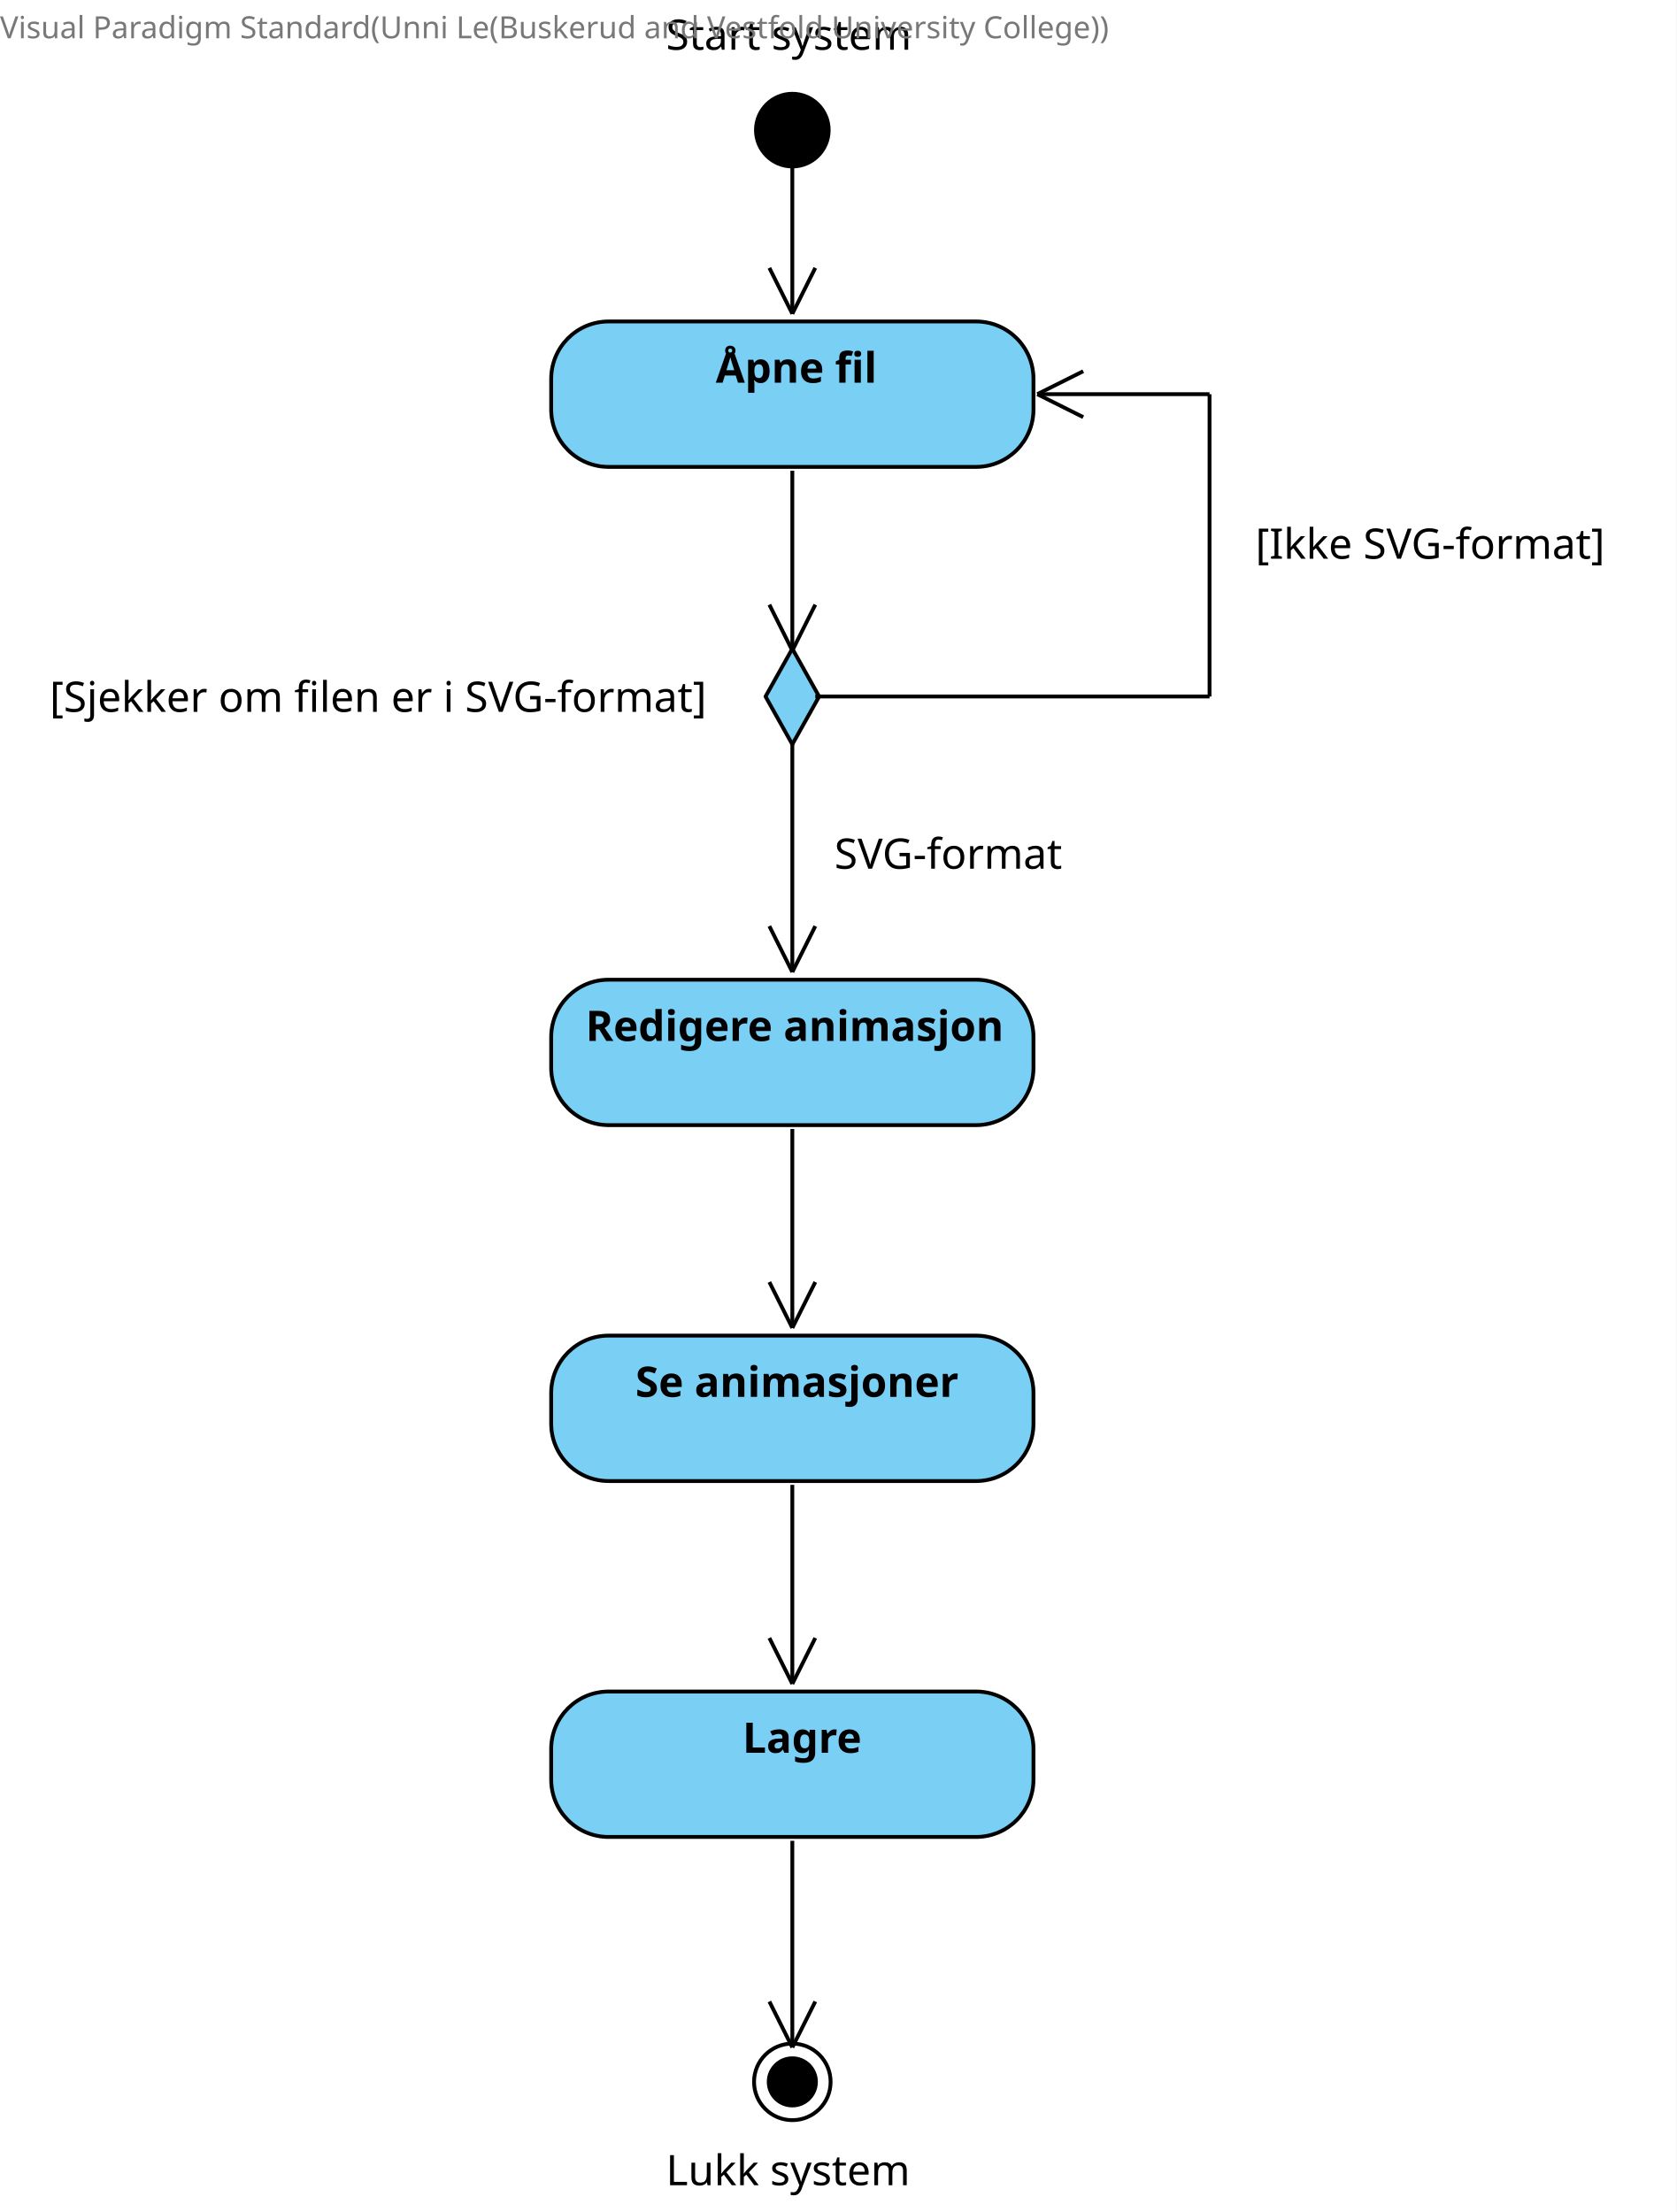
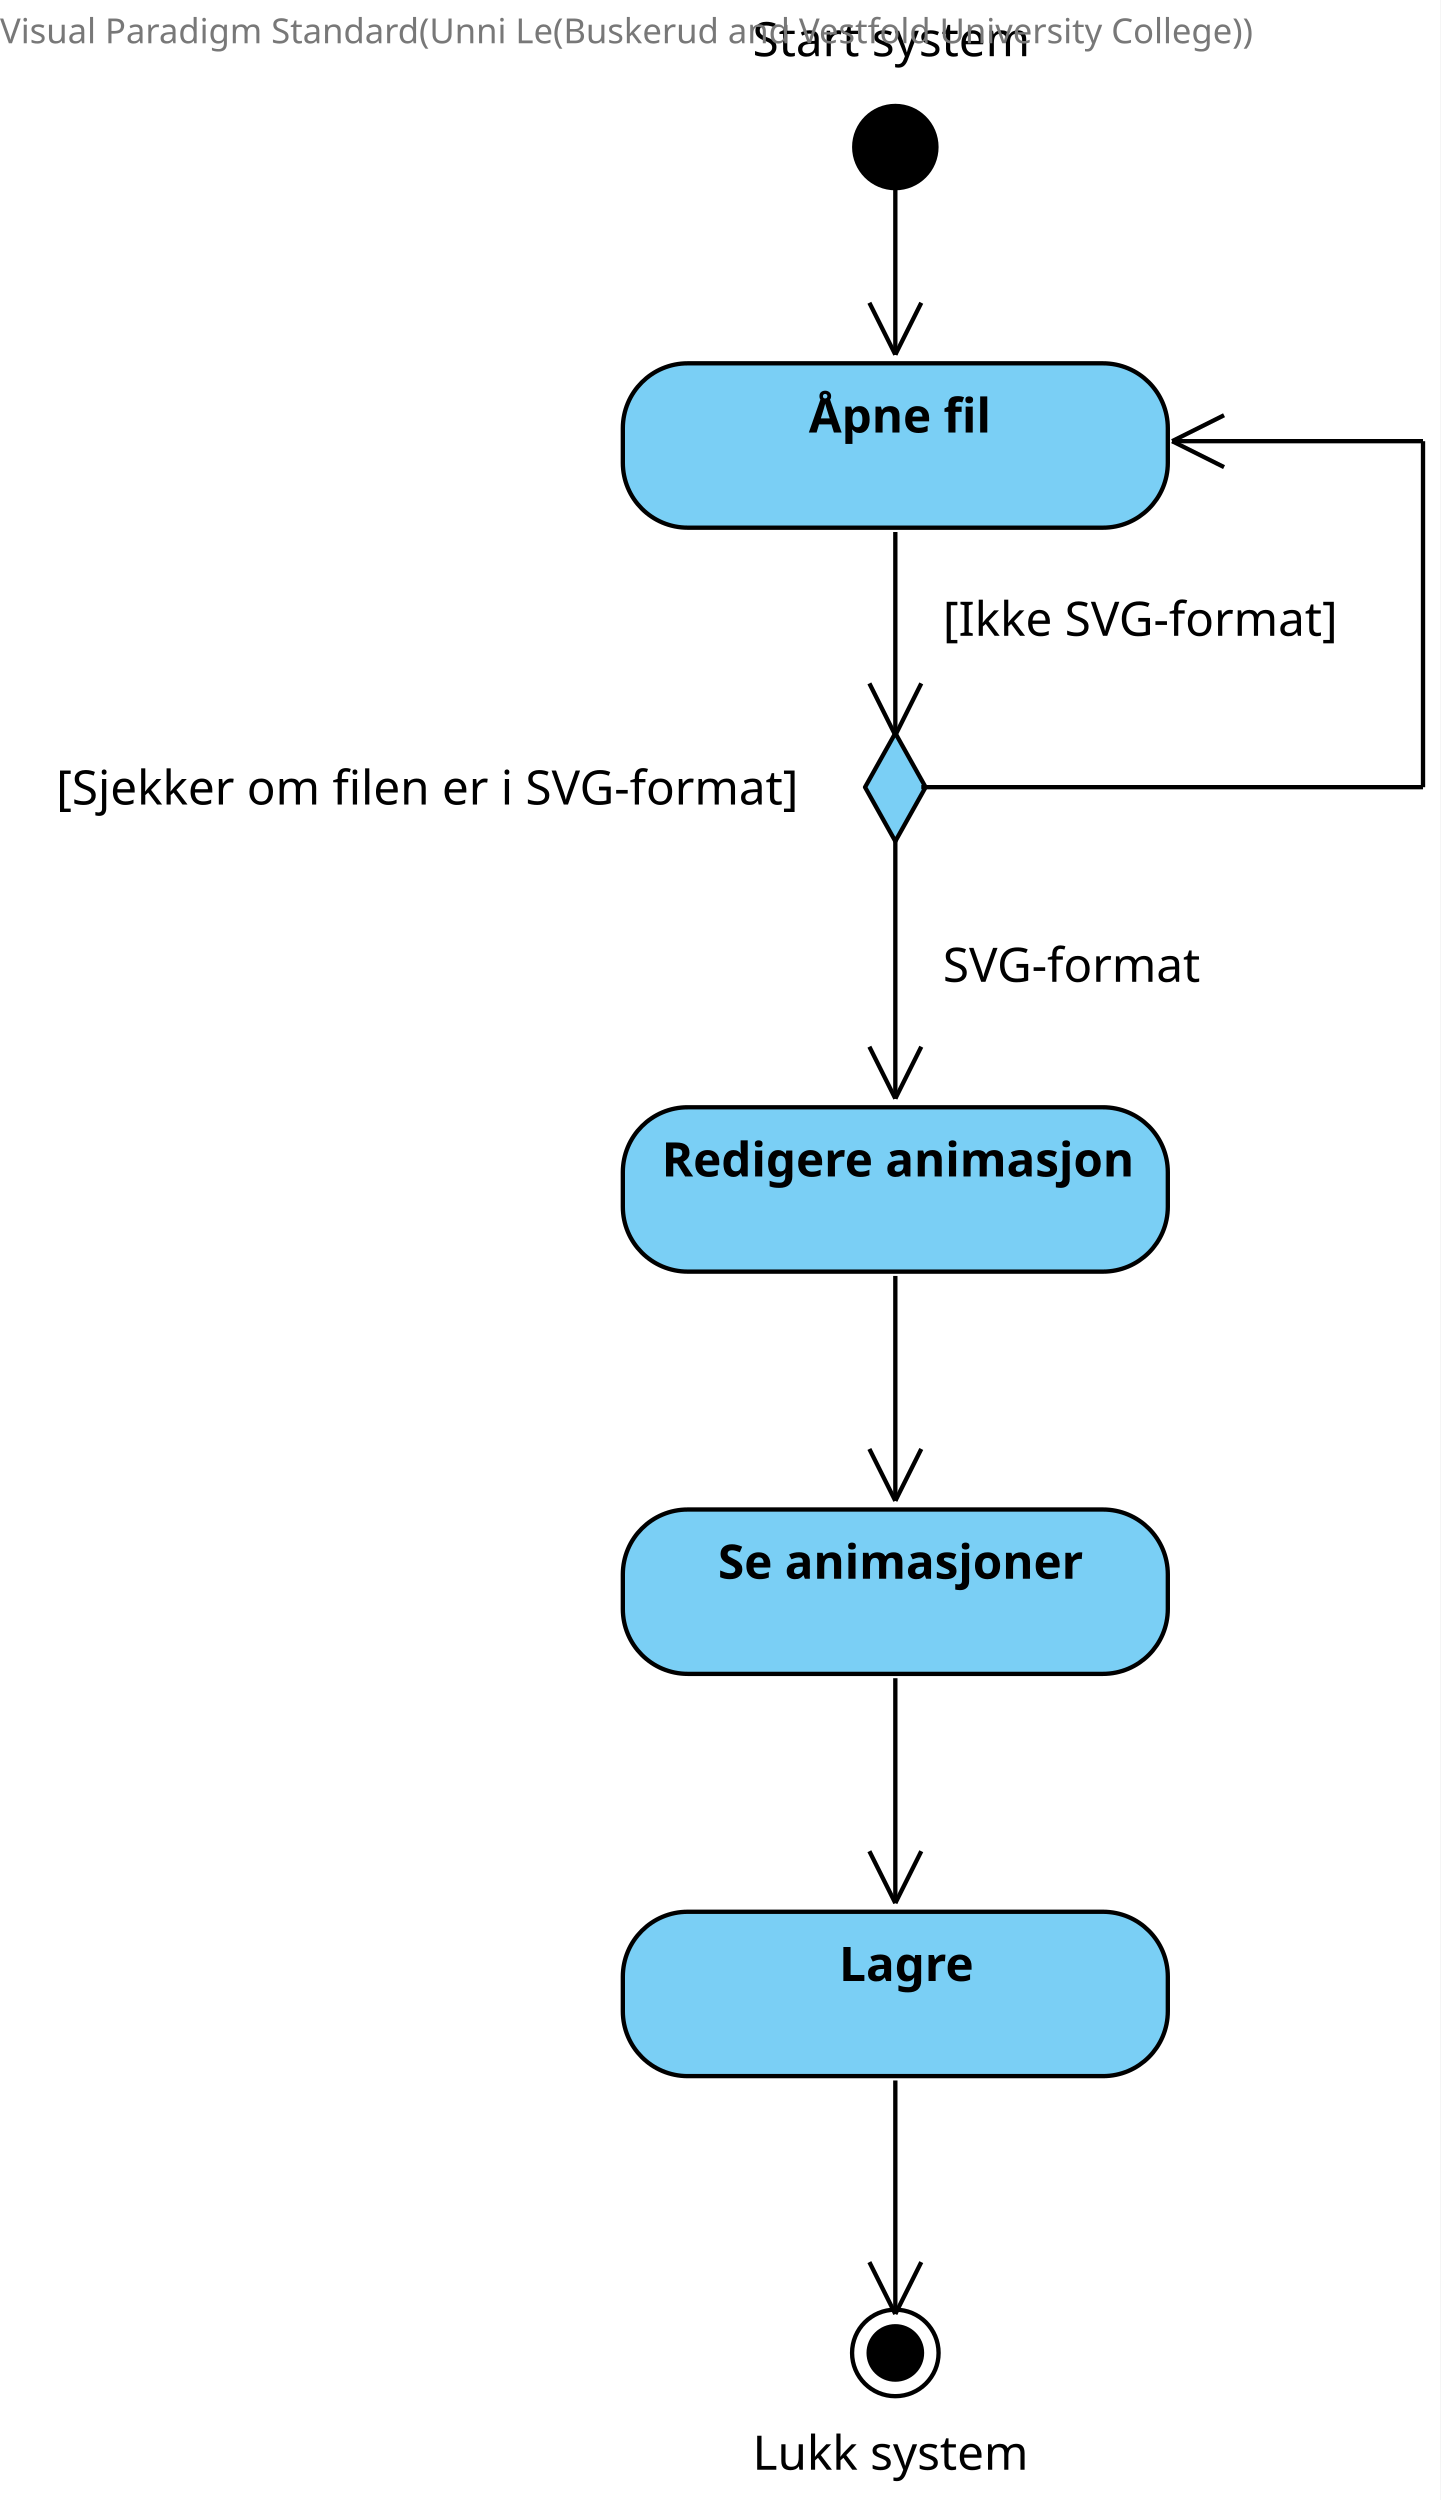
- <svg xmlns="http://www.w3.org/2000/svg" fill-opacity="0" color-rendering="auto" color-interpolation="auto" text-rendering="auto" stroke="rgb(0,0,0)" stroke-linecap="square" width="438" stroke-miterlimit="10" shape-rendering="auto" stroke-opacity="0" fill="rgb(0,0,0)" stroke-dasharray="none" font-weight="normal" stroke-width="1" height="578" font-family="'Dialog'" font-style="normal" stroke-linejoin="miter" font-size="12" stroke-dashoffset="0" image-rendering="auto">
+ <svg xmlns="http://www.w3.org/2000/svg" fill-opacity="0" color-rendering="auto" color-interpolation="auto" text-rendering="auto" stroke="rgb(0,0,0)" stroke-linecap="square" width="333" stroke-miterlimit="10" shape-rendering="auto" stroke-opacity="0" fill="rgb(0,0,0)" stroke-dasharray="none" font-weight="normal" stroke-width="1" height="578" font-family="'Dialog'" font-style="normal" stroke-linejoin="miter" font-size="12" stroke-dashoffset="0" image-rendering="auto">
  <defs id="genericDefs" />
  <g>
    <defs id="defs1">
      <clipPath clipPathUnits="userSpaceOnUse" id="clipPath1">
        <path d="M-7 -7 L139 -7 L139 51 L-7 51 L-7 -7 Z" />
      </clipPath>
      <clipPath clipPathUnits="userSpaceOnUse" id="clipPath2">
        <path d="M0 0 L0 20 L59 20 L59 0 Z" />
      </clipPath>
      <clipPath clipPathUnits="userSpaceOnUse" id="clipPath3">
        <path d="M-7 -7 L51 -7 L51 31 L-7 31 L-7 -7 Z" />
      </clipPath>
      <clipPath clipPathUnits="userSpaceOnUse" id="clipPath4">
        <path d="M0 0 L0 20 L127 20 L127 0 Z" />
      </clipPath>
      <clipPath clipPathUnits="userSpaceOnUse" id="clipPath5">
        <path d="M-7 -7 L31 -7 L31 51 L-7 51 L-7 -7 Z" />
      </clipPath>
      <clipPath clipPathUnits="userSpaceOnUse" id="clipPath6">
        <path d="M0 0 L0 20 L101 20 L101 0 Z" />
      </clipPath>
      <clipPath clipPathUnits="userSpaceOnUse" id="clipPath7">
        <path d="M-7 -7 L31 -7 L31 31 L-7 31 L-7 -7 Z" />
      </clipPath>
      <clipPath clipPathUnits="userSpaceOnUse" id="clipPath8">
        <path d="M0 0 L0 20 L47 20 L47 0 Z" />
      </clipPath>
      <clipPath clipPathUnits="userSpaceOnUse" id="clipPath9">
        <path d="M-86 -14 L172 -14 L172 28 L-86 28 L-86 -14 Z" />
      </clipPath>
      <clipPath clipPathUnits="userSpaceOnUse" id="clipPath10">
        <path d="M-201 -14 L402 -14 L402 28 L-201 28 L-201 -14 Z" />
      </clipPath>
      <clipPath clipPathUnits="userSpaceOnUse" id="clipPath11">
        <path d="M-87 -14 L174 -14 L174 28 L-87 28 L-87 -14 Z" />
      </clipPath>
      <clipPath clipPathUnits="userSpaceOnUse" id="clipPath12">
        <path d="M0 0 L104 0 L104 143 L0 143 L0 0 Z" />
      </clipPath>
      <clipPath clipPathUnits="userSpaceOnUse" id="clipPath13">
        <path d="M93 9 L93 23 L7 23 L7 9 ZM0 0 L0 143 L104 143 L104 0 Z" />
      </clipPath>
      <clipPath clipPathUnits="userSpaceOnUse" id="clipPath14">
        <path d="M0 0 L104 0 L104 151 L0 151 L0 0 Z" />
      </clipPath>
      <clipPath clipPathUnits="userSpaceOnUse" id="clipPath15">
-         <path d="M0 0 L0 102 L46 102 L46 116 L0 116 L0 151 L52 151 L52 143 L104 143 L104 0 Z" />
+         <path d="M0 0 L0 102 L46 102 L46 116 L0 116 L0 151 L52 151 L52 143 L104 143 L104 77 L51 77 L51 63 L104 63 L104 0 Z" />
      </clipPath>
      <clipPath clipPathUnits="userSpaceOnUse" id="clipPath16">
-         <path d="M0 0 L207 0 L207 183 L0 183 L0 0 Z" />
+         <path d="M0 0 L220 0 L220 184 L0 184 L0 0 Z" />
      </clipPath>
      <clipPath clipPathUnits="userSpaceOnUse" id="clipPath17">
-         <path d="M130 163 L130 177 L46 177 L46 163 ZM0 0 L0 122 L40 122 L40 136 L0 136 L0 183 L207 183 L207 96 L155 96 L155 82 L207 82 L207 0 Z" />
+         <path d="M161 84 L161 98 L45 98 L45 84 ZM130 164 L130 178 L46 178 L46 164 ZM0 0 L0 123 L40 123 L40 137 L0 137 L0 184 L220 184 L220 0 Z" />
      </clipPath>
      <clipPath clipPathUnits="userSpaceOnUse" id="clipPath18">
        <path d="M0 0 L104 0 L104 164 L0 164 L0 0 Z" />
      </clipPath>
      <clipPath clipPathUnits="userSpaceOnUse" id="clipPath19">
-         <path d="M0 0 L0 31 L46 31 L46 45 L0 45 L0 164 L104 164 L104 86 L52 86 L52 72 L104 72 L104 0 Z" />
+         <path d="M0 0 L0 31 L46 31 L46 45 L0 45 L0 164 L104 164 L104 86 L52 86 L52 72 L104 72 L104 6 L51 6 L51 0 Z" />
      </clipPath>
      <clipPath clipPathUnits="userSpaceOnUse" id="clipPath20">
        <path d="M0 0 L104 0 L104 156 L0 156 L0 0 Z" />
      </clipPath>
      <clipPath clipPathUnits="userSpaceOnUse" id="clipPath21">
        <path d="M0 0 L0 156 L104 156 L104 0 Z" />
      </clipPath>
      <clipPath clipPathUnits="userSpaceOnUse" id="clipPath22">
        <path d="M0 0 L104 0 L104 158 L0 158 L0 0 Z" />
      </clipPath>
      <clipPath clipPathUnits="userSpaceOnUse" id="clipPath23">
        <path d="M94 129 L94 143 L7 143 L7 129 ZM0 0 L0 158 L104 158 L104 0 Z" />
      </clipPath>
      <clipPath clipPathUnits="userSpaceOnUse" id="clipPath24">
        <path d="M-84 -14 L168 -14 L168 28 L-84 28 L-84 -14 Z" />
      </clipPath>
      <clipPath clipPathUnits="userSpaceOnUse" id="clipPath25">
        <path d="M-116 -14 L232 -14 L232 28 L-116 28 L-116 -14 Z" />
      </clipPath>
    </defs>
    <g fill="white" text-rendering="geometricPrecision" fill-opacity="1" stroke-opacity="1" stroke="white">
-       <rect x="0" width="438" height="578" y="0" stroke="none" />
+       <rect x="0" width="333" height="578" y="0" stroke="none" />
    </g>
    <g font-size="11" transform="translate(143,83)" fill-opacity="1" fill="rgb(122,207,245)" text-rendering="geometricPrecision" font-family="sans-serif" stroke="rgb(122,207,245)" font-weight="bold" stroke-opacity="1">
      <rect x="1" y="1" clip-path="url(#clipPath1)" width="126" rx="15" ry="15" height="38" stroke="none" />
    </g>
    <g stroke-linecap="butt" font-size="11" transform="translate(143,83)" fill-opacity="1" fill="black" text-rendering="geometricPrecision" font-family="sans-serif" stroke-linejoin="round" stroke="black" font-weight="bold" stroke-opacity="1" stroke-miterlimit="0">
      <rect x="1" y="1" clip-path="url(#clipPath1)" fill="none" width="126" rx="15" ry="15" height="38" />
    </g>
    <g font-size="11" transform="translate(178,83)" fill-opacity="1" fill="black" text-rendering="geometricPrecision" font-family="sans-serif" stroke="black" font-weight="bold" stroke-opacity="1">
      <text x="9" xml:space="preserve" y="17" clip-path="url(#clipPath2)" stroke="none">Åpne fil</text>
    </g>
    <g font-size="11" transform="translate(187,24)" fill-opacity="1" fill="black" text-rendering="geometricPrecision" font-family="sans-serif" stroke="black" stroke-opacity="1">
      <circle r="10" clip-path="url(#clipPath3)" cx="20" cy="10" stroke="none" />
    </g>
    <g font-size="11" transform="translate(143,255)" fill-opacity="1" fill="rgb(122,207,245)" text-rendering="geometricPrecision" font-family="sans-serif" stroke="rgb(122,207,245)" font-weight="bold" stroke-opacity="1">
      <rect x="1" y="1" clip-path="url(#clipPath1)" width="126" rx="15" ry="15" height="38" stroke="none" />
    </g>
    <g stroke-linecap="butt" font-size="11" transform="translate(143,255)" fill-opacity="1" fill="black" text-rendering="geometricPrecision" font-family="sans-serif" stroke-linejoin="round" stroke="black" font-weight="bold" stroke-opacity="1" stroke-miterlimit="0">
      <rect x="1" y="1" clip-path="url(#clipPath1)" fill="none" width="126" rx="15" ry="15" height="38" />
    </g>
    <g font-size="11" transform="translate(144,255)" fill-opacity="1" fill="black" text-rendering="geometricPrecision" font-family="sans-serif" stroke="black" font-weight="bold" stroke-opacity="1">
      <text x="9" xml:space="preserve" y="17" clip-path="url(#clipPath4)" stroke="none">Redigere animasjon</text>
    </g>
    <g font-size="11" transform="translate(197,162)" fill-opacity="1" fill="rgb(122,207,245)" text-rendering="geometricPrecision" font-family="sans-serif" stroke="rgb(122,207,245)" stroke-opacity="1">
      <path d="M10 7.5 L17 20 L10 32.5 L3 20 Z" stroke="none" clip-path="url(#clipPath5)" />
    </g>
    <g stroke-linecap="butt" font-size="11" transform="translate(197,162)" fill-opacity="1" fill="black" text-rendering="geometricPrecision" font-family="sans-serif" stroke-linejoin="round" stroke="black" stroke-opacity="1" stroke-miterlimit="0">
      <path fill="none" d="M10 7.5 L17 20 L10 32.5 L3 20 Z" clip-path="url(#clipPath5)" />
    </g>
    <g font-size="11" transform="translate(143,348)" fill-opacity="1" fill="rgb(122,207,245)" text-rendering="geometricPrecision" font-family="sans-serif" stroke="rgb(122,207,245)" font-weight="bold" stroke-opacity="1">
      <rect x="1" y="1" clip-path="url(#clipPath1)" width="126" rx="15" ry="15" height="38" stroke="none" />
    </g>
    <g stroke-linecap="butt" font-size="11" transform="translate(143,348)" fill-opacity="1" fill="black" text-rendering="geometricPrecision" font-family="sans-serif" stroke-linejoin="round" stroke="black" font-weight="bold" stroke-opacity="1" stroke-miterlimit="0">
      <rect x="1" y="1" clip-path="url(#clipPath1)" fill="none" width="126" rx="15" ry="15" height="38" />
    </g>
    <g font-size="11" transform="translate(157,348)" fill-opacity="1" fill="black" text-rendering="geometricPrecision" font-family="sans-serif" stroke="black" font-weight="bold" stroke-opacity="1">
      <text x="9" xml:space="preserve" y="17" clip-path="url(#clipPath6)" stroke="none">Se animasjoner</text>
    </g>
    <g font-size="11" transform="translate(197,534)" fill-opacity="1" fill="black" text-rendering="geometricPrecision" font-family="sans-serif" stroke="black" stroke-opacity="1">
      <circle r="6.667" clip-path="url(#clipPath7)" cx="10" cy="10" stroke="none" />
      <circle stroke-linecap="butt" clip-path="url(#clipPath7)" fill="none" stroke-linejoin="round" r="10" cx="10" cy="10" stroke-miterlimit="0" />
    </g>
    <g font-size="11" transform="translate(143,441)" fill-opacity="1" fill="rgb(122,207,245)" text-rendering="geometricPrecision" font-family="sans-serif" stroke="rgb(122,207,245)" font-weight="bold" stroke-opacity="1">
      <rect x="1" y="1" clip-path="url(#clipPath1)" width="126" rx="15" ry="15" height="38" stroke="none" />
    </g>
    <g stroke-linecap="butt" font-size="11" transform="translate(143,441)" fill-opacity="1" fill="black" text-rendering="geometricPrecision" font-family="sans-serif" stroke-linejoin="round" stroke="black" font-weight="bold" stroke-opacity="1" stroke-miterlimit="0">
      <rect x="1" y="1" clip-path="url(#clipPath1)" fill="none" width="126" rx="15" ry="15" height="38" />
    </g>
    <g font-size="11" transform="translate(184,441)" fill-opacity="1" fill="black" text-rendering="geometricPrecision" font-family="sans-serif" stroke="black" font-weight="bold" stroke-opacity="1">
      <text x="10" xml:space="preserve" y="17" clip-path="url(#clipPath8)" stroke="none">Lagre</text>
    </g>
    <g font-size="11" transform="translate(164,2)" fill-opacity="1" fill="black" text-rendering="geometricPrecision" font-family="sans-serif" stroke="black" stroke-opacity="1">
      <text x="10" xml:space="preserve" y="11" clip-path="url(#clipPath9)" stroke="none">Start system</text>
    </g>
    <g font-size="11" transform="translate(2,175)" fill-opacity="1" fill="black" text-rendering="geometricPrecision" font-family="sans-serif" stroke="black" stroke-opacity="1">
      <text x="11" xml:space="preserve" y="11" clip-path="url(#clipPath10)" stroke="none">[Sjekker om filen er i SVG-format]</text>
    </g>
    <g font-size="11" transform="translate(164,560)" fill-opacity="1" fill="black" text-rendering="geometricPrecision" font-family="sans-serif" stroke="black" stroke-opacity="1">
      <text x="10" xml:space="preserve" y="11" clip-path="url(#clipPath11)" stroke="none">Lukk system</text>
    </g>
    <g stroke-linecap="butt" font-size="11" transform="translate(157,-7)" fill-opacity="1" fill="black" text-rendering="geometricPrecision" font-family="sans-serif" stroke-linejoin="round" stroke="black" stroke-opacity="1">
      <line y2="89" fill="none" x1="50" clip-path="url(#clipPath13)" x2="50" y1="50" />
      <line y2="77" fill="none" x1="50" clip-path="url(#clipPath13)" x2="56" y1="89" />
      <line y2="77" fill="none" x1="50" clip-path="url(#clipPath13)" x2="44" y1="89" />
    </g>
    <g stroke-linecap="butt" font-size="11" transform="translate(157,73)" fill-opacity="1" fill="black" text-rendering="geometricPrecision" font-family="sans-serif" stroke-linejoin="round" stroke="black" stroke-opacity="1">
      <line y2="97" fill="none" x1="50" clip-path="url(#clipPath15)" x2="50" y1="50" />
      <line y2="85" fill="none" x1="50" clip-path="url(#clipPath15)" x2="56" y1="97" />
      <line y2="85" fill="none" x1="50" clip-path="url(#clipPath15)" x2="44" y1="97" />
    </g>
-     <g stroke-linecap="butt" font-size="11" transform="translate(163,53)" fill-opacity="1" fill="black" text-rendering="geometricPrecision" font-family="sans-serif" stroke-linejoin="round" stroke="black" stroke-opacity="1">
-       <line y2="129" fill="none" x1="50" clip-path="url(#clipPath17)" x2="153" y1="129" />
-       <line y2="50" fill="none" x1="153" clip-path="url(#clipPath17)" x2="153" y1="129" />
-       <line y2="50" fill="none" x1="153" clip-path="url(#clipPath17)" x2="108" y1="50" />
+     <g stroke-linecap="butt" font-size="11" transform="translate(163,52)" fill-opacity="1" fill="black" text-rendering="geometricPrecision" font-family="sans-serif" stroke-linejoin="round" stroke="black" stroke-opacity="1">
+       <line y2="130" fill="none" x1="50" clip-path="url(#clipPath17)" x2="166" y1="130" />
+       <line y2="50" fill="none" x1="166" clip-path="url(#clipPath17)" x2="166" y1="130" />
+       <line y2="50" fill="none" x1="166" clip-path="url(#clipPath17)" x2="108" y1="50" />
      <line y2="56" fill="none" x1="108" clip-path="url(#clipPath17)" x2="120" y1="50" />
      <line y2="44" fill="none" x1="108" clip-path="url(#clipPath17)" x2="120" y1="50" />
    </g>
    <g stroke-linecap="butt" font-size="11" transform="translate(157,144)" fill-opacity="1" fill="black" text-rendering="geometricPrecision" font-family="sans-serif" stroke-linejoin="round" stroke="black" stroke-opacity="1">
      <line y2="110" fill="none" x1="50" clip-path="url(#clipPath19)" x2="50" y1="50" />
      <line y2="98" fill="none" x1="50" clip-path="url(#clipPath19)" x2="56" y1="110" />
      <line y2="98" fill="none" x1="50" clip-path="url(#clipPath19)" x2="44" y1="110" />
    </g>
    <g stroke-linecap="butt" font-size="11" transform="translate(157,245)" fill-opacity="1" fill="black" text-rendering="geometricPrecision" font-family="sans-serif" stroke-linejoin="round" stroke="black" stroke-opacity="1">
      <line y2="102" fill="none" x1="50" clip-path="url(#clipPath21)" x2="50" y1="50" />
      <line y2="90" fill="none" x1="50" clip-path="url(#clipPath21)" x2="56" y1="102" />
      <line y2="90" fill="none" x1="50" clip-path="url(#clipPath21)" x2="44" y1="102" />
    </g>
    <g stroke-linecap="butt" font-size="11" transform="translate(157,431)" fill-opacity="1" fill="black" text-rendering="geometricPrecision" font-family="sans-serif" stroke-linejoin="round" stroke="black" stroke-opacity="1">
      <line y2="104" fill="none" x1="50" clip-path="url(#clipPath23)" x2="50" y1="50" />
      <line y2="92" fill="none" x1="50" clip-path="url(#clipPath23)" x2="56" y1="104" />
      <line y2="92" fill="none" x1="50" clip-path="url(#clipPath23)" x2="44" y1="104" />
    </g>
    <g stroke-linecap="butt" font-size="11" transform="translate(157,338)" fill-opacity="1" fill="black" text-rendering="geometricPrecision" font-family="sans-serif" stroke-linejoin="round" stroke="black" stroke-opacity="1">
      <line y2="102" fill="none" x1="50" clip-path="url(#clipPath21)" x2="50" y1="50" />
      <line y2="90" fill="none" x1="50" clip-path="url(#clipPath21)" x2="56" y1="102" />
      <line y2="90" fill="none" x1="50" clip-path="url(#clipPath21)" x2="44" y1="102" />
    </g>
    <g font-size="11" transform="translate(209,216)" fill-opacity="1" fill="black" text-rendering="geometricPrecision" font-family="sans-serif" stroke="black" stroke-opacity="1">
      <text x="9" xml:space="preserve" y="11" clip-path="url(#clipPath24)" stroke="none">SVG-format</text>
    </g>
-     <g font-size="11" transform="translate(318,135)" fill-opacity="1" fill="black" text-rendering="geometricPrecision" font-family="sans-serif" stroke="black" stroke-opacity="1">
+     <g font-size="11" transform="translate(208,136)" fill-opacity="1" fill="black" text-rendering="geometricPrecision" font-family="sans-serif" stroke="black" stroke-opacity="1">
      <text x="10" xml:space="preserve" y="11" clip-path="url(#clipPath25)" stroke="none">[Ikke SVG-format]</text>
    </g>
    <g fill="rgb(120,120,120)" text-rendering="geometricPrecision" fill-opacity="1" font-size="8" stroke-opacity="1" stroke="rgb(120,120,120)">
      <text x="0" xml:space="preserve" y="10" stroke="none">Visual Paradigm Standard(Unni Le(Buskerud and Vestfold University College))</text>
    </g>
  </g>
</svg>
